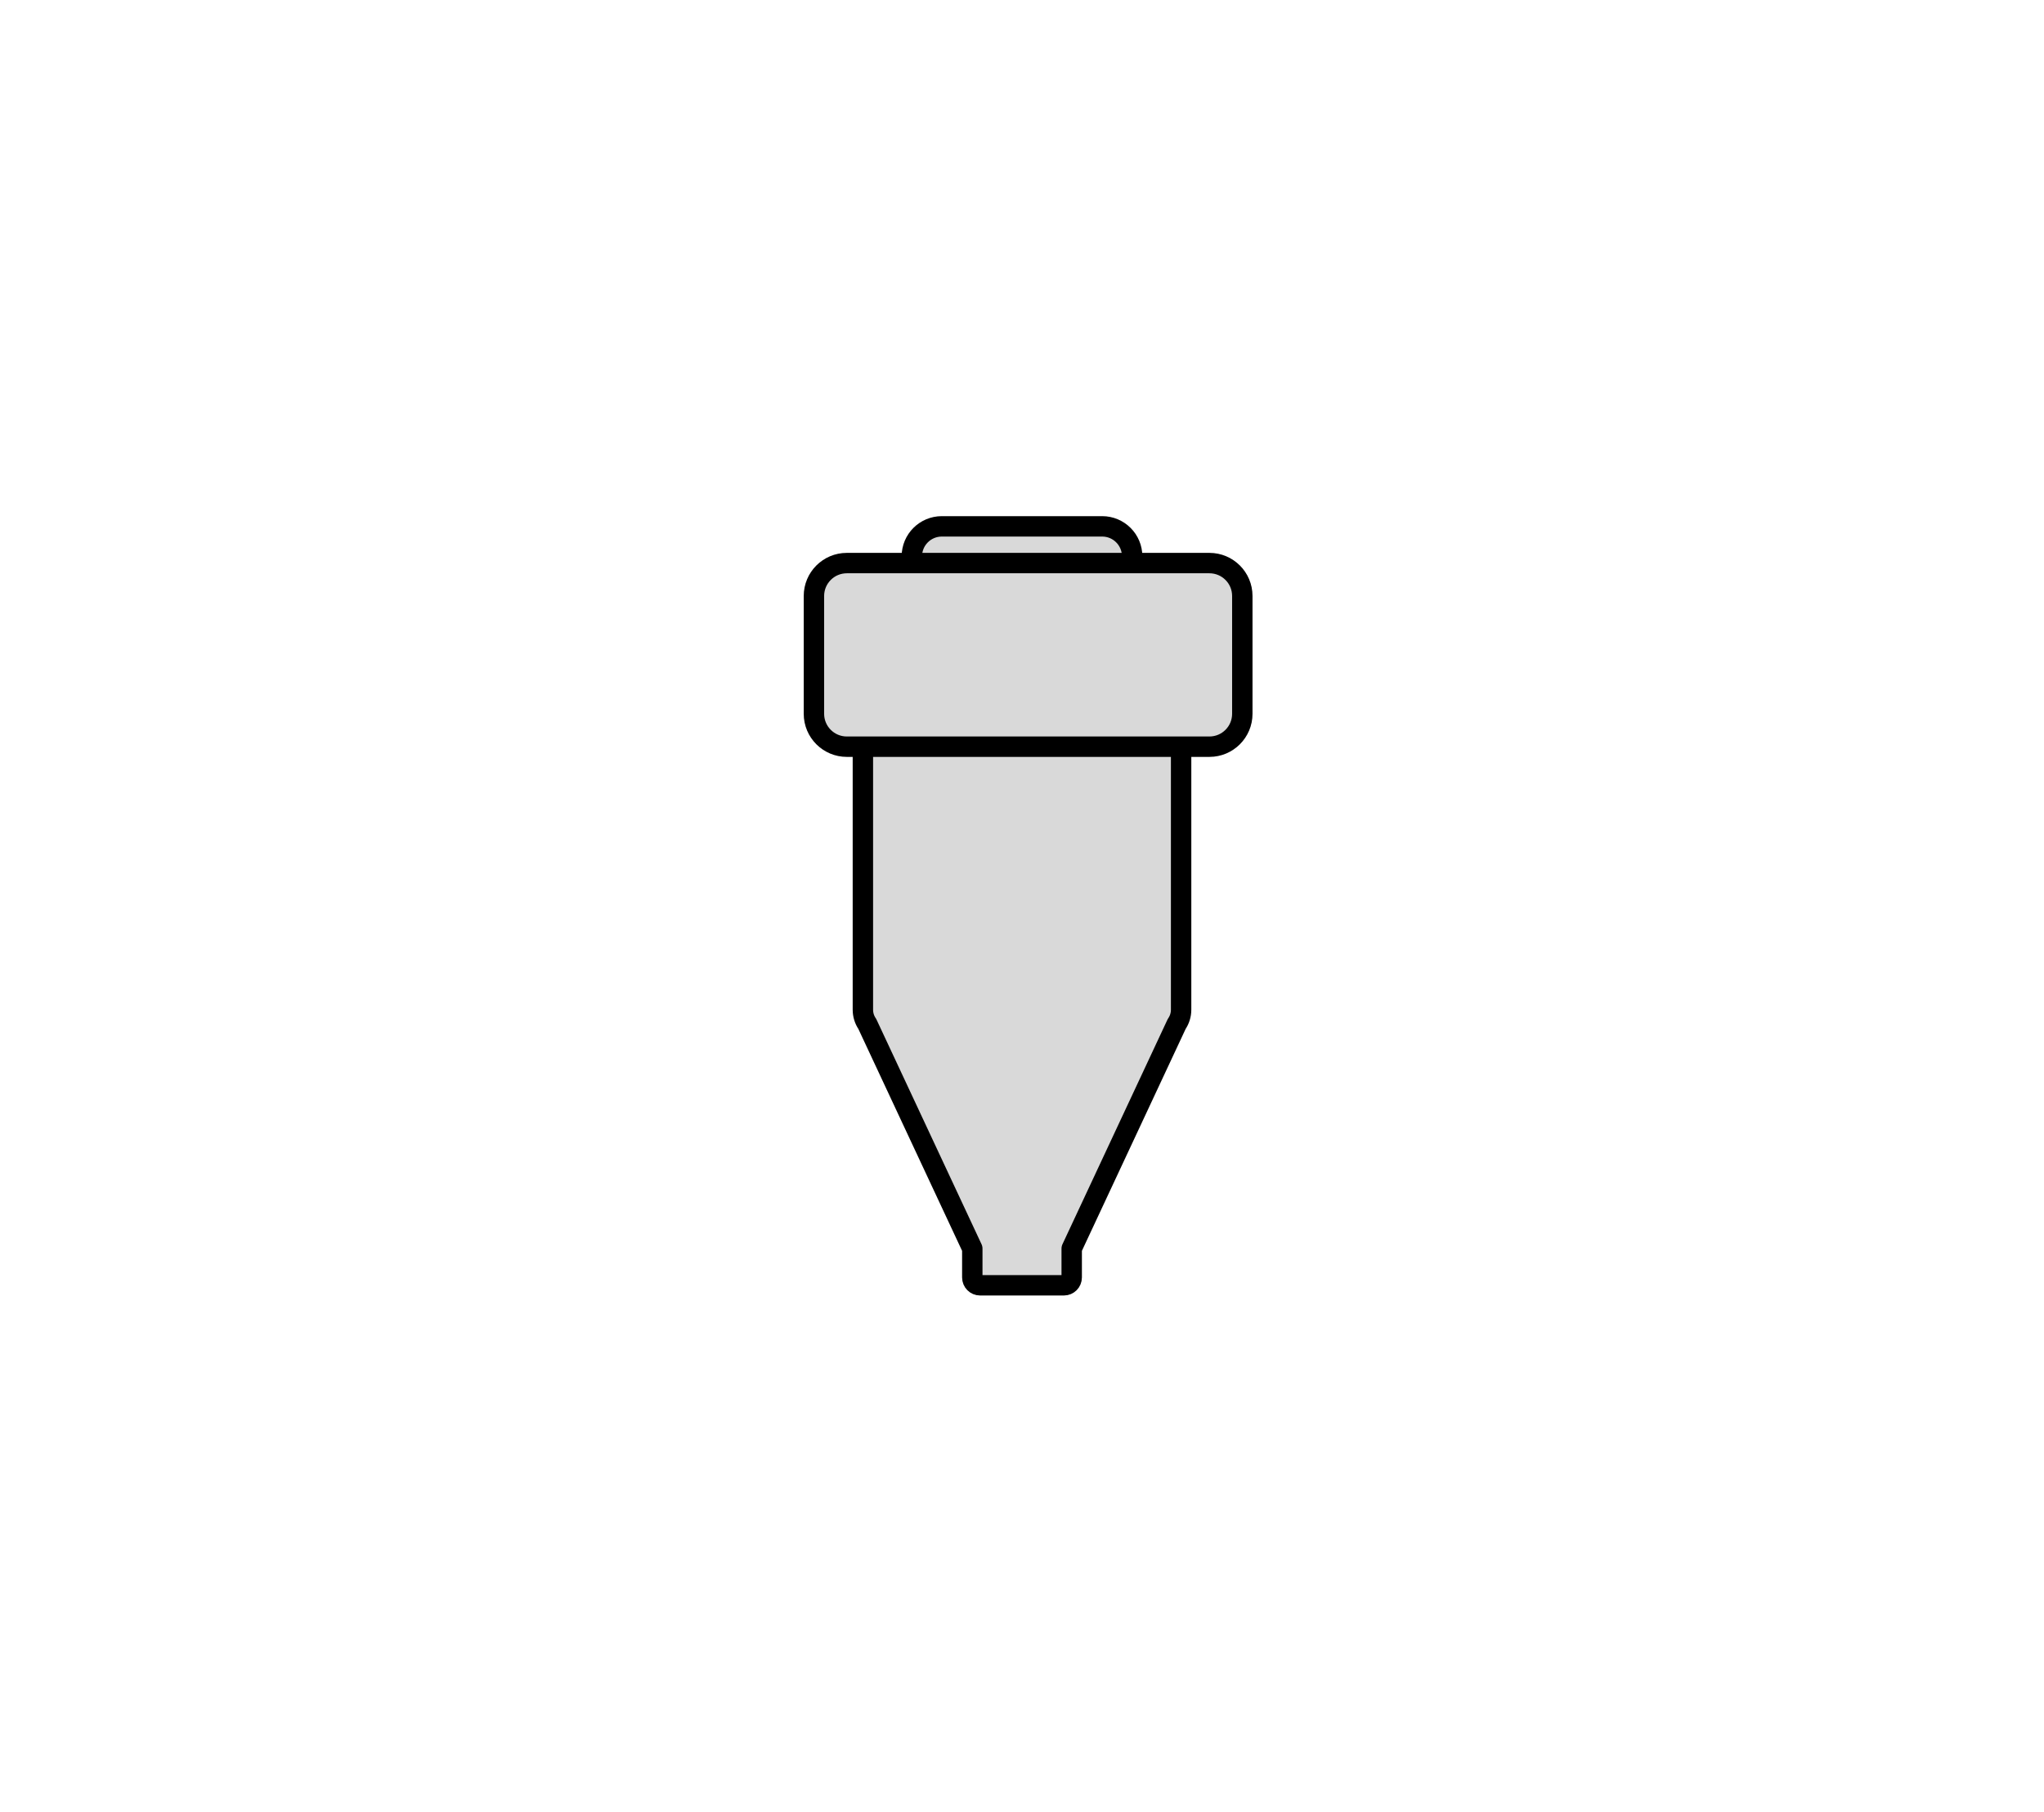
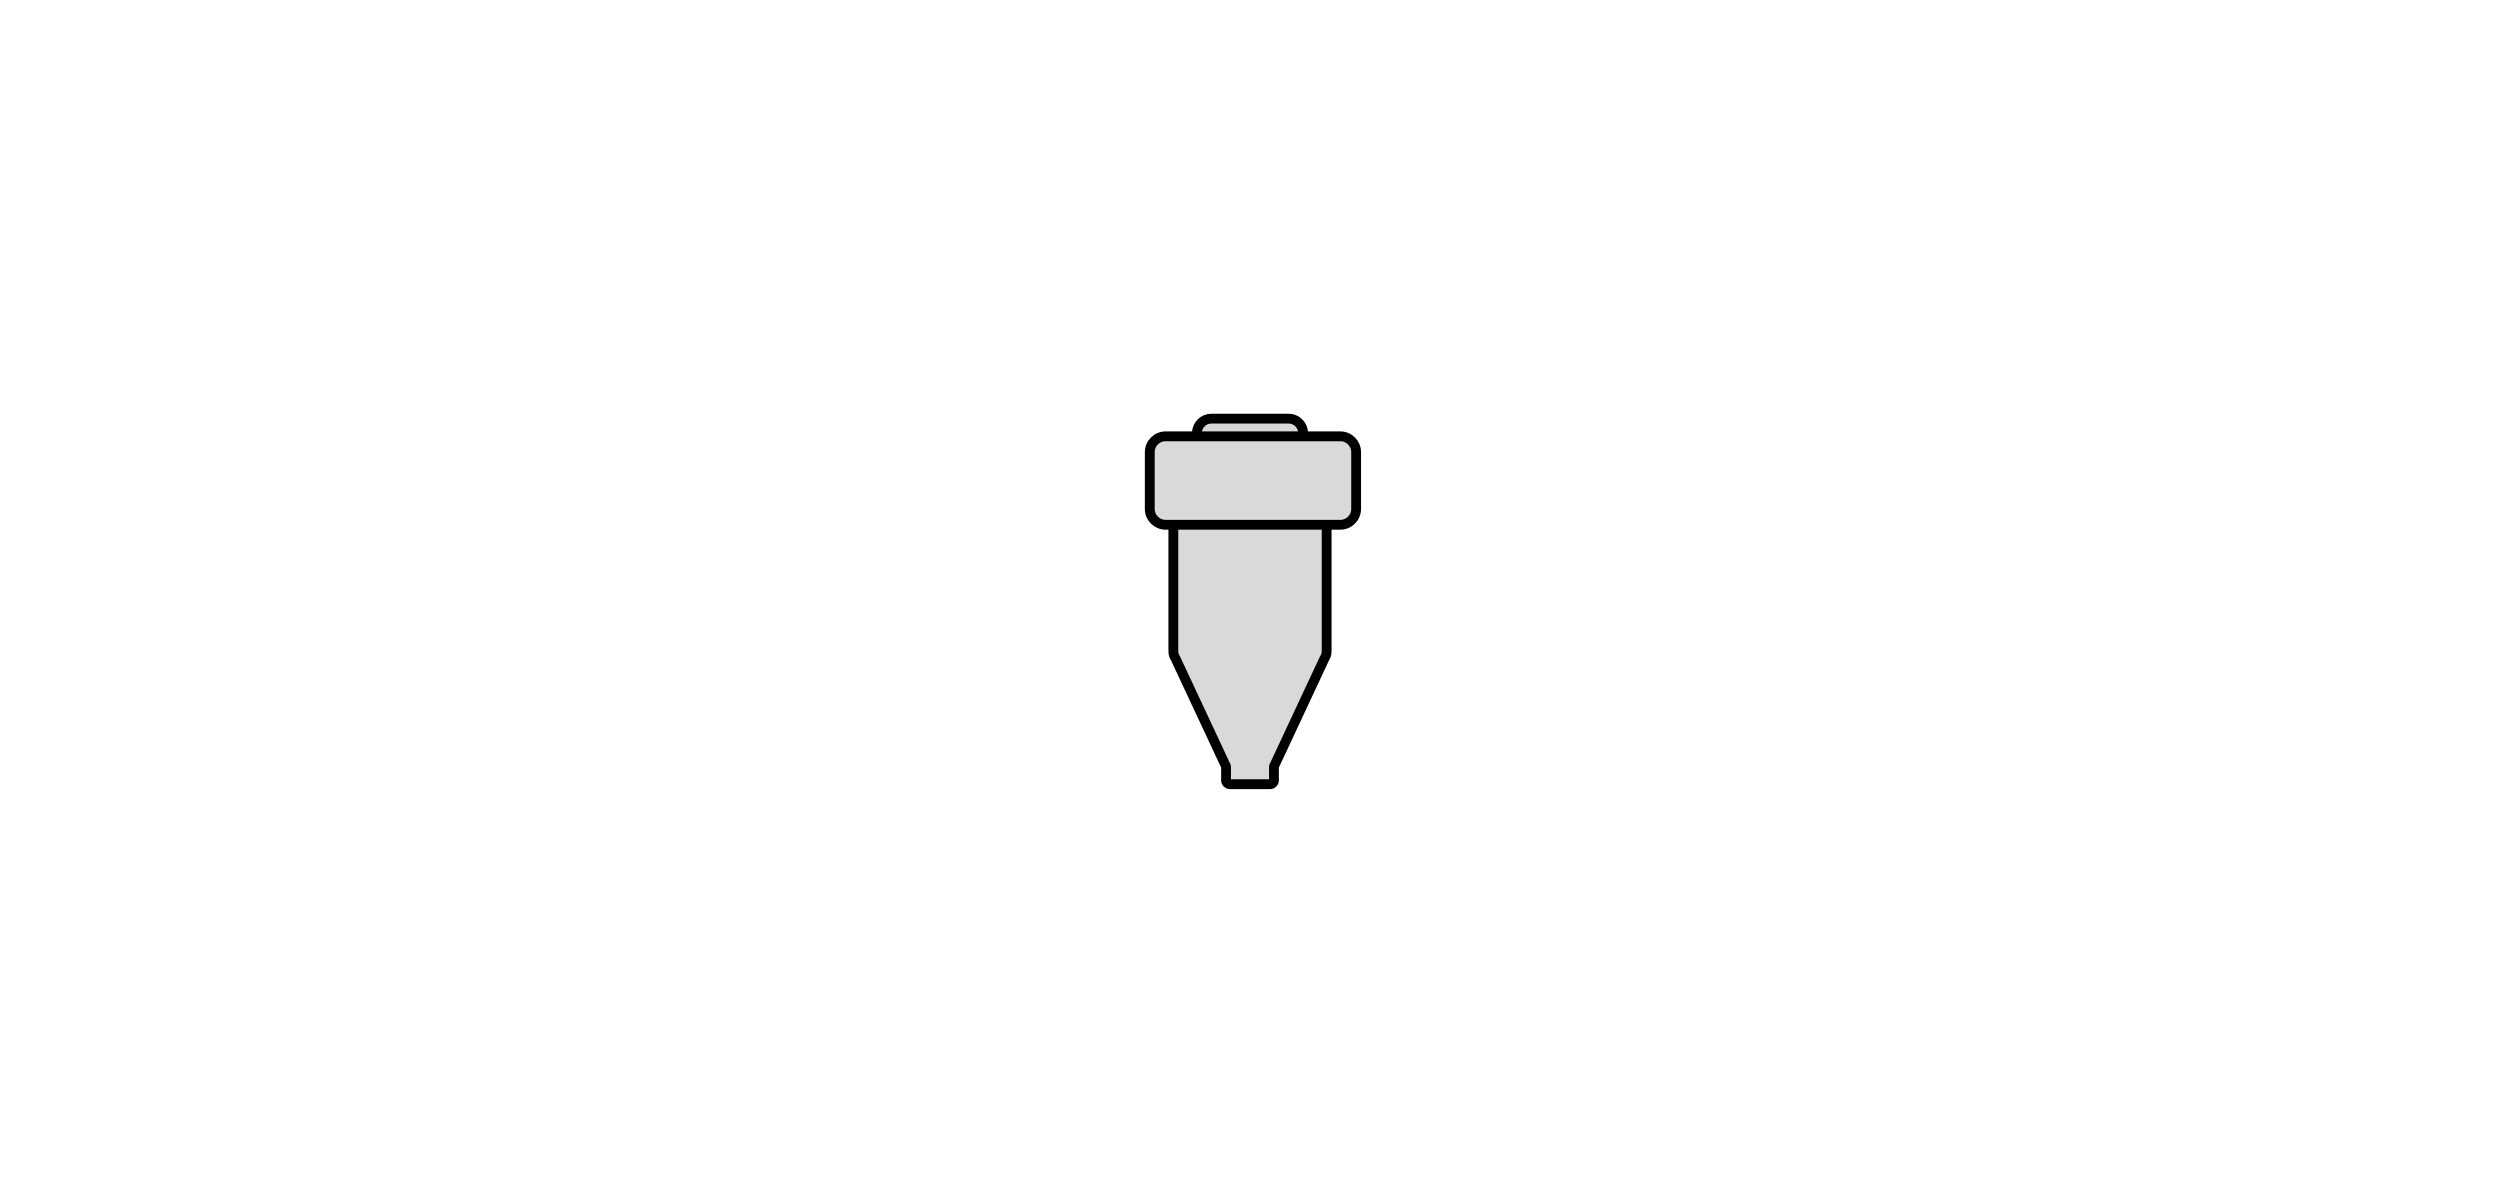
- <svg xmlns="http://www.w3.org/2000/svg" width="167.0px" height="148.0px" overflow="hidden" viewBox="-64.5 -41.0 167.0 148.0">
-   <rect id="bounding-box" x="-64.5" y="-41.0" width="167.0" height="148.0" fill="none" pointer-events="all" />
+ <svg xmlns="http://www.w3.org/2000/svg" width="424.0px" height="204.0px" overflow="hidden" viewBox="-193.0 -69.0 424.0 204.0">
+   <rect id="bounding-box" x="-193.0" y="-69.0" width="424.0" height="204.0" fill="none" pointer-events="all" />
  <g transform="translate(-194 -294)">
    <path d="M204 298.448C204 297.096 205.096 296 206.448 296L219.552 296C220.904 296 222 297.096 222 298.448L222 300.552C222 301.904 220.904 303 219.552 303L206.448 303C205.096 303 204 301.904 204 300.552Z" stroke="#000000" stroke-width="1.667" stroke-linecap="round" stroke-linejoin="round" stroke-miterlimit="10" fill="#D9D9D9" fill-rule="evenodd" />
    <path d="M202.031 302 223.969 302C225.091 302 226 302.917 226 304.047L226 335.486C226 335.91 225.872 336.304 225.653 336.63L225.644 336.641 217.061 355 217.061 357.361C217.061 357.714 216.777 358 216.427 358L209.573 358C209.223 358 208.939 357.714 208.939 357.361L208.939 355 200.356 336.641 200.347 336.63C200.128 336.304 200 335.91 200 335.486L200 304.047C200 302.917 200.909 302 202.031 302Z" stroke="#000000" stroke-width="1.667" stroke-linecap="round" stroke-linejoin="round" stroke-miterlimit="10" fill="#D9D9D9" fill-rule="evenodd" />
    <path d="M196 301.686C196 300.203 197.203 299 198.686 299L228.314 299C229.797 299 231 300.203 231 301.686L231 311.314C231 312.797 229.797 314 228.314 314L198.686 314C197.203 314 196 312.797 196 311.314Z" stroke="#000000" stroke-width="1.667" stroke-linecap="round" stroke-linejoin="round" stroke-miterlimit="10" fill="#D9D9D9" fill-rule="evenodd" />
  </g>
</svg>
